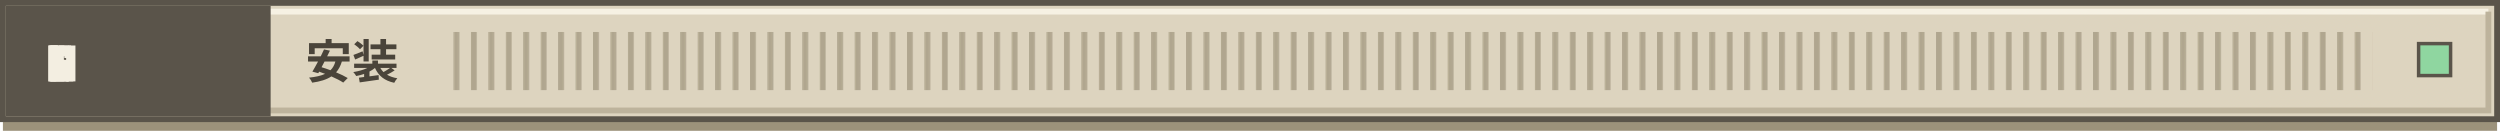
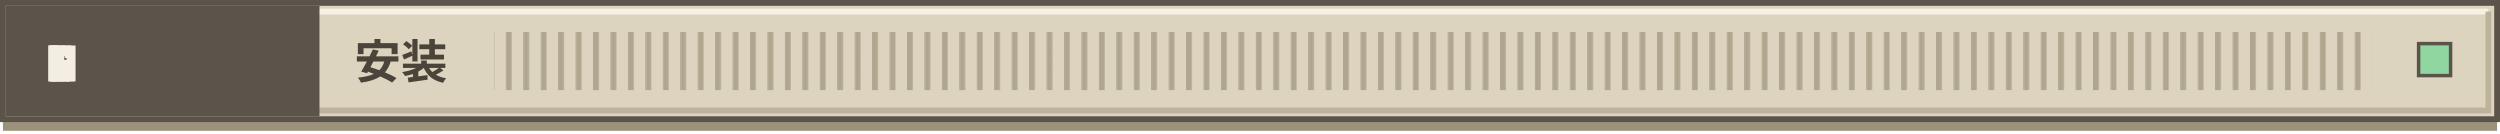
<svg xmlns="http://www.w3.org/2000/svg" viewBox="0 0 860 46" width="860" role="img" aria-label="安装 · INSTALL">
  <defs>
    <style>.c{font-family:"Microsoft YaHei UI","PingFang SC","Noto Sans SC","Microsoft YaHei",sans-serif;font-weight:700}</style>
    <pattern id="vent" width="6" height="20" patternUnits="userSpaceOnUse">
      <rect width="2" height="20" fill="#a89e87" />
    </pattern>
  </defs>
  <rect x="1" y="5" width="858" height="40" fill="#9c927b" />
  <rect x="1" y="1" width="858" height="40" fill="#ddd4bf" stroke="#5a544a" stroke-width="2" />
  <path d="M4 39V4H856" fill="none" stroke="#f6f1e3" stroke-width="2" />
  <path d="M856 4V38H4" fill="none" stroke="#bdb39c" stroke-width="2" />
-   <rect x="2" y="2" width="91.1" height="38" fill="#5a544a" />
+   <rect x="2" y="2" width="107.9" height="38" fill="#5a544a" />
  <g transform="translate(16.00 28.00) scale(0.01625 -0.01625)" fill="#f3eee1">
    <path transform="translate(0.00)" d="M38 760H190V0H38Z" />
-     <path transform="translate(4.32)" d="M342 190H304V266H266V342H228V418H190V0H38V760H228V684H266V608H304V532H342V456H380V380H418V304H456V760H608V0H418V38H380V114H342Z" />
-     <path transform="translate(15.44)" d="M38 228H190V190H228V152H380V190H418V266H380V304H152V342H76V418H38V646H76V722H152V760H456V722H532V646H570V532H418V570H380V608H228V570H190V494H228V456H456V418H532V342H570V114H532V38H456V0H152V38H76V114H38Z" />
-     <path transform="translate(25.94)" d="M38 760H494V608H342V0H190V608H38Z" />
-     <path transform="translate(35.20)" d="M190 342H380V494H342V532H304V570H266V532H228V494H190ZM380 190H190V0H38V570H76V608H114V646H152V684H190V722H228V760H342V722H380V684H418V646H456V608H494V570H532V0H380Z" />
-     <path transform="translate(45.08)" d="M190 152H418V0H38V760H190Z" />
-     <path transform="translate(53.11)" d="M190 152H418V0H38V760H190Z" />
+     <path transform="translate(6.71)" d="M342 190H304V266H266V342H228V418H190V0H38V760H228V684H266V608H304V532H342V456H380V380H418V304H456V760H608V0H418V38H380V114H342Z" />
+     <path transform="translate(20.21)" d="M38 228H190V190H228V152H380V190H418V266H380V304H152V342H76V418H38V646H76V722H152V760H456V722H532V646H570V532H418V570H380V608H228V570H190V494H228V456H456V418H532V342H570V114H532V38H456V0H152V38H76V114H38Z" />
+     <path transform="translate(33.10)" d="M38 760H494V608H342V0H190V608H38Z" />
+     <path transform="translate(44.75)" d="M190 342H380V494H342V532H304V570H266V532H228V494H190ZM380 190H190V0H38V570H76V608H114V646H152V684H190V722H228V760H342V722H380V684H418V646H456V608H494V570H532V0H380Z" />
+     <path transform="translate(57.02)" d="M190 152H418V0H38V760H190Z" />
+     <path transform="translate(67.44)" d="M190 152H418V0H38V760H190Z" />
  </g>
-   <text class="c" x="105.1" y="27" font-size="16" fill="#4a443a">安装</text>
-   <rect x="153.1" y="11" width="662.9" height="20" fill="url(#vent)" opacity=".85" />
+   <text class="c" x="121.9" y="27" font-size="16" fill="#4a443a">安装</text>
+   <rect x="169.9" y="11" width="646.1" height="20" fill="url(#vent)" opacity=".85" />
  <rect x="832" y="15" width="11" height="11" fill="#8fd6a0" stroke="#5a544a" stroke-width="1.2" />
</svg>
